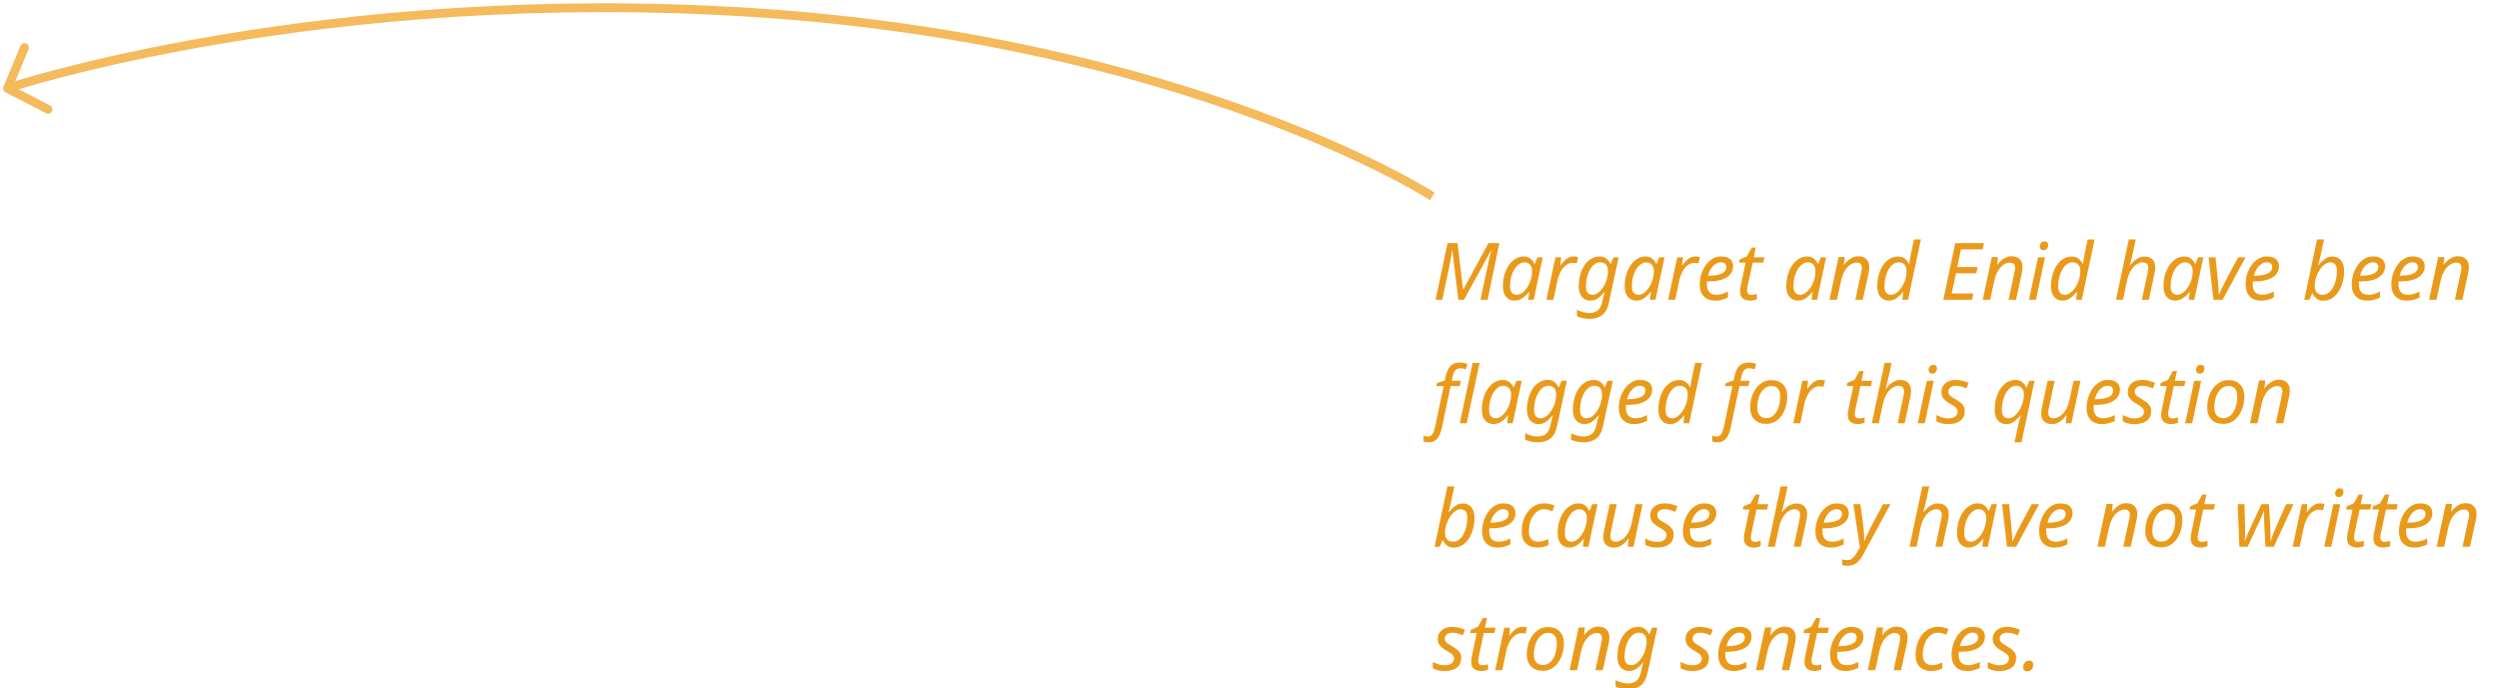
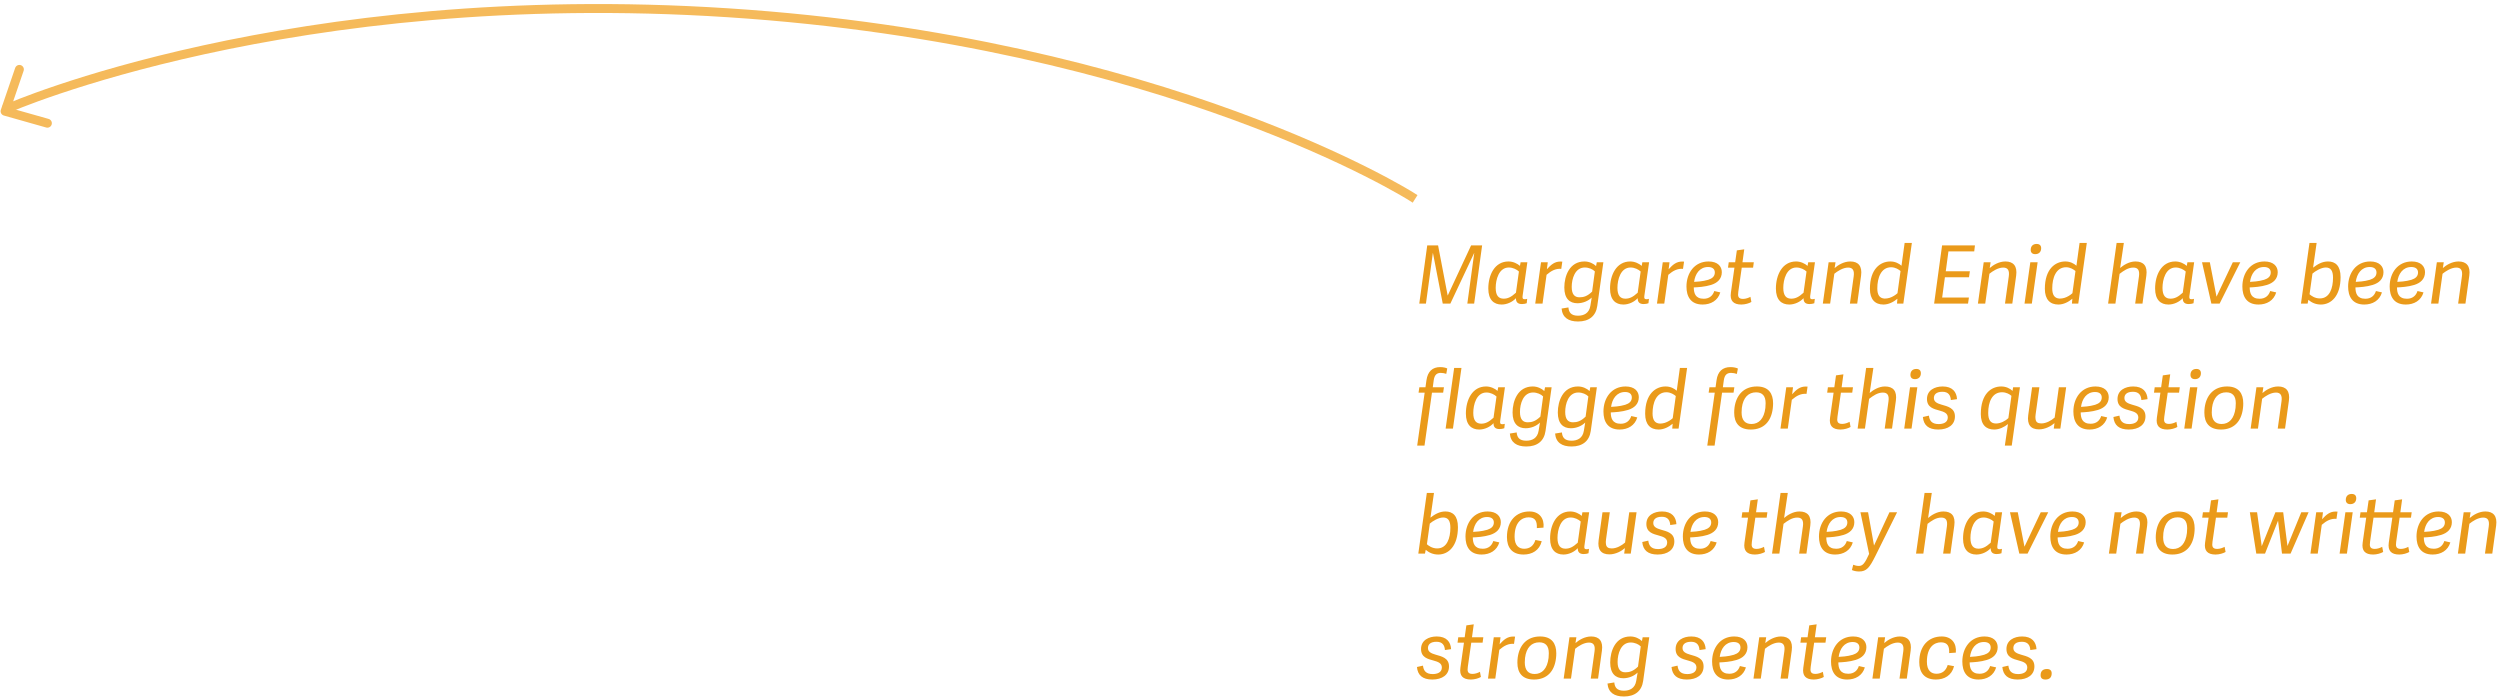
- <svg xmlns="http://www.w3.org/2000/svg" width="567px" height="156px" viewBox="0 0 567 156" version="1.1">
+ <svg xmlns="http://www.w3.org/2000/svg" width="560px" height="156px" viewBox="0 0 560 156" version="1.1">
  <defs />
  <g id="V1" stroke="none" stroke-width="1" fill="none" fill-rule="evenodd">
-     <g id="12_00-Guide-4" transform="translate(-685, -180)">
-       <g id="Group-15" transform="translate(677, 130)">
-         <text id="Margaret-and-Enid-ha" font-family="AdelleSans-Italic, Adelle Sans" font-size="18" font-style="italic" font-weight="normal" fill="#EA9A1A">
-           <tspan x="333" y="118">Margaret and Enid have been </tspan>
-           <tspan x="333" y="146">flagged for this question </tspan>
-           <tspan x="333" y="174">because they have not written </tspan>
-           <tspan x="333" y="202">strong sentences. </tspan>
-         </text>
-         <g id="Group-10" transform="translate(170.8782, 71.80674) rotate(-5) translate(-170.8782, -71.80674) translate(4.878208, 14.30674)" stroke="#F5BA5B" stroke-width="2">
-           <g id="Group-3" transform="translate(166.0172, 57.47251) rotate(2) translate(-166.0172, -57.47251) translate(2.017173, 5.972513)">
-             <path d="M4.739,72.249 C4.739,72.249 71.551,39.269 169.597,31.958 C267.644,24.647 326.809,51.424 326.809,51.424" id="Line" stroke-linecap="square" transform="translate(165.774, 51.47119) rotate(11) translate(-165.774, -51.47119) " />
-             <polyline id="Path-9" stroke-linecap="round" stroke-linejoin="round" transform="translate(6.503805, 40.41284) rotate(-107) translate(-6.503805, -40.41284) " points="-0.996 43.913 6.614 36.913 14.004 43.711" />
+     <g id="12_00-Guide-4-Copy" transform="translate(-688, -145)">
+       <g id="Group-15" transform="translate(678, 96)">
+         <path d="M341.994,103.968 L339.528,103.968 L334.308,115.164 L334.272,115.164 L332.13,103.968 L329.7,103.968 L327.918,117 L329.412,117 L330.96,105.66 L330.978,105.66 L333.174,117 L334.884,117 L340.212,105.678 L340.23,105.678 L338.682,117 L340.212,117 L341.994,103.968 Z M352.128,107.748 L351.066,115.254 C350.994,115.758 351.066,116.028 351.516,116.028 C351.678,116.028 351.84,116.01 352.092,115.938 L351.984,116.928 C351.714,117.036 351.282,117.108 350.922,117.108 C350.058,117.108 349.554,116.748 349.572,115.794 C348.798,116.64 347.574,117.216 346.368,117.216 C344.622,117.216 343.38,116.172 343.38,113.634 C343.38,110.592 344.802,107.568 347.898,107.568 C348.96,107.568 349.896,108.054 350.472,108.558 L350.616,107.748 L352.128,107.748 Z M349.572,114.57 L350.238,109.818 C349.77,109.368 348.888,108.918 347.988,108.918 C345.738,108.918 345.036,111.636 345.036,113.49 C345.036,115.254 345.72,115.902 346.818,115.902 C347.682,115.902 348.456,115.596 349.572,114.57 Z M356.43,110.556 L355.53,117 L353.892,117 L355.188,107.748 L356.7,107.748 L356.502,109.314 C357.456,108.252 358.266,107.586 359.526,107.586 C359.67,107.586 359.814,107.586 359.958,107.604 L359.724,109.224 C358.518,109.116 357.51,109.62 356.43,110.556 Z M364.998,108.918 C362.784,108.918 362.064,111.456 362.064,113.274 C362.064,114.984 362.748,115.596 363.81,115.596 C364.71,115.596 365.574,115.362 366.636,114.318 L367.248,109.8 C366.798,109.314 365.898,108.918 364.998,108.918 Z M366.24,117.504 L366.546,115.65 C365.754,116.442 364.53,116.928 363.342,116.928 C361.614,116.928 360.408,115.902 360.408,113.4 C360.408,110.808 361.578,107.568 364.926,107.568 C365.97,107.568 366.942,108.036 367.518,108.594 L367.68,107.748 L369.156,107.748 L367.788,117.54 C367.464,119.808 365.934,121.014 363.486,121.014 C361.344,121.014 359.976,120.15 359.796,118.116 L361.326,117.864 C361.416,118.908 361.866,119.718 363.468,119.718 C364.782,119.718 365.97,119.178 366.24,117.504 Z M379.398,107.748 L378.336,115.254 C378.264,115.758 378.336,116.028 378.786,116.028 C378.948,116.028 379.11,116.01 379.362,115.938 L379.254,116.928 C378.984,117.036 378.552,117.108 378.192,117.108 C377.328,117.108 376.824,116.748 376.842,115.794 C376.068,116.64 374.844,117.216 373.638,117.216 C371.892,117.216 370.65,116.172 370.65,113.634 C370.65,110.592 372.072,107.568 375.168,107.568 C376.23,107.568 377.166,108.054 377.742,108.558 L377.886,107.748 L379.398,107.748 Z M376.842,114.57 L377.508,109.818 C377.04,109.368 376.158,108.918 375.258,108.918 C373.008,108.918 372.306,111.636 372.306,113.49 C372.306,115.254 372.99,115.902 374.088,115.902 C374.952,115.902 375.726,115.596 376.842,114.57 Z M383.7,110.556 C384.78,109.62 385.788,109.116 386.994,109.224 L387.228,107.604 C387.084,107.586 386.94,107.586 386.796,107.586 C385.536,107.586 384.726,108.252 383.772,109.314 L383.97,107.748 L382.458,107.748 L381.162,117 L382.8,117 L383.7,110.556 Z M391.386,117.216 C388.686,117.216 387.768,115.38 387.768,113.184 C387.768,110.16 389.568,107.568 392.718,107.568 C394.734,107.568 395.688,108.648 395.688,109.962 C395.688,111.51 394.662,112.392 393.276,112.824 C391.908,113.256 390.288,113.346 389.406,113.382 C389.424,114.642 389.73,115.92 391.638,115.92 C392.952,115.92 393.708,115.146 393.996,114.192 L395.346,114.498 C394.806,116.334 393.222,117.216 391.386,117.216 Z M392.61,108.81 C390.72,108.81 389.712,110.358 389.478,112.14 C389.91,112.122 391.422,112.05 392.646,111.672 C393.546,111.384 394.122,110.898 394.122,110.034 C394.122,109.224 393.546,108.81 392.61,108.81 Z M402.096,115.488 C401.682,115.722 401.034,115.956 400.44,115.956 C399.342,115.956 399.234,115.344 399.378,114.372 L400.152,108.954 L402.69,108.954 L402.852,107.748 L400.314,107.748 L400.71,104.85 L399.054,105.084 L398.676,107.748 L397.236,107.748 L397.074,108.954 L398.514,108.954 L397.722,114.552 C397.452,116.388 398.298,117.216 400.062,117.216 C400.89,117.216 401.808,116.946 402.312,116.64 L402.096,115.488 Z M416.55,107.748 L415.488,115.254 C415.416,115.758 415.488,116.028 415.938,116.028 C416.1,116.028 416.262,116.01 416.514,115.938 L416.406,116.928 C416.136,117.036 415.704,117.108 415.344,117.108 C414.48,117.108 413.976,116.748 413.994,115.794 C413.22,116.64 411.996,117.216 410.79,117.216 C409.044,117.216 407.802,116.172 407.802,113.634 C407.802,110.592 409.224,107.568 412.32,107.568 C413.382,107.568 414.318,108.054 414.894,108.558 L415.038,107.748 L416.55,107.748 Z M413.994,114.57 L414.66,109.818 C414.192,109.368 413.31,108.918 412.41,108.918 C410.16,108.918 409.458,111.636 409.458,113.49 C409.458,115.254 410.142,115.902 411.24,115.902 C412.104,115.902 412.878,115.596 413.994,114.57 Z M420.888,110.322 C421.554,109.782 422.796,108.936 423.984,108.936 C424.992,108.936 425.424,109.548 425.226,110.916 L424.38,117 L426.018,117 L426.882,110.736 C427.17,108.612 426.27,107.568 424.47,107.568 C422.994,107.568 421.698,108.396 420.978,109.026 L420.96,109.026 L421.158,107.748 L419.61,107.748 L418.314,117 L419.952,117 L420.888,110.322 Z M436.35,117 L434.928,117 L435.018,115.938 L435.018,115.92 C434.154,116.64 433.056,117.216 431.886,117.216 C430.068,117.216 428.862,116.136 428.862,113.688 C428.862,109.224 431.22,107.568 433.434,107.568 C434.514,107.568 435.342,108 435.936,108.522 L436.638,103.41 L438.258,103.41 L436.35,117 Z M435.036,114.678 L435.72,109.71 C435.342,109.386 434.586,108.864 433.614,108.864 C431.364,108.864 430.518,111.222 430.518,113.598 C430.518,115.038 431.004,115.83 432.174,115.884 C432.534,115.884 432.894,115.83 433.254,115.722 C433.938,115.506 434.586,115.092 435.036,114.678 Z M450.84,117 L451.038,115.65 L445.044,115.65 L445.656,111.114 L451.056,111.114 L451.254,109.764 L445.854,109.764 L446.448,105.318 L452.226,105.318 L452.388,103.968 L445.026,103.968 L443.244,117 L450.84,117 Z M455.628,110.322 C456.294,109.782 457.536,108.936 458.724,108.936 C459.732,108.936 460.164,109.548 459.966,110.916 L459.12,117 L460.758,117 L461.622,110.736 C461.91,108.612 461.01,107.568 459.21,107.568 C457.734,107.568 456.438,108.396 455.718,109.026 L455.7,109.026 L455.898,107.748 L454.35,107.748 L453.054,117 L454.692,117 L455.628,110.322 Z M466.428,107.748 L464.79,107.748 L463.494,117 L465.132,117 L466.428,107.748 Z M467.22,104.598 C467.22,103.986 466.86,103.644 466.212,103.644 C465.384,103.644 464.88,104.13 464.88,104.976 C464.88,105.57 465.24,105.93 465.888,105.93 C466.716,105.93 467.22,105.426 467.22,104.598 Z M475.536,117 L474.114,117 L474.204,115.938 L474.204,115.92 C473.34,116.64 472.242,117.216 471.072,117.216 C469.254,117.216 468.048,116.136 468.048,113.688 C468.048,109.224 470.406,107.568 472.62,107.568 C473.7,107.568 474.528,108 475.122,108.522 L475.824,103.41 L477.444,103.41 L475.536,117 Z M474.222,114.678 L474.906,109.71 C474.528,109.386 473.772,108.864 472.8,108.864 C470.55,108.864 469.704,111.222 469.704,113.598 C469.704,115.038 470.19,115.83 471.36,115.884 C471.72,115.884 472.08,115.83 472.44,115.722 C473.124,115.506 473.772,115.092 474.222,114.678 Z M484.788,110.34 C485.706,109.638 486.696,108.936 487.866,108.936 C488.874,108.936 489.324,109.512 489.126,110.916 L488.28,117 L489.918,117 L490.782,110.736 C491.07,108.612 490.206,107.568 488.334,107.568 C486.912,107.568 485.634,108.414 484.914,109.026 L485.742,103.41 L484.122,103.41 L482.214,117 L483.852,117 L484.788,110.34 Z M501.492,107.748 L500.43,115.254 C500.358,115.758 500.43,116.028 500.88,116.028 C501.042,116.028 501.204,116.01 501.456,115.938 L501.348,116.928 C501.078,117.036 500.646,117.108 500.286,117.108 C499.422,117.108 498.918,116.748 498.936,115.794 C498.162,116.64 496.938,117.216 495.732,117.216 C493.986,117.216 492.744,116.172 492.744,113.634 C492.744,110.592 494.166,107.568 497.262,107.568 C498.324,107.568 499.26,108.054 499.836,108.558 L499.98,107.748 L501.492,107.748 Z M498.936,114.57 L499.602,109.818 C499.134,109.368 498.252,108.918 497.352,108.918 C495.102,108.918 494.4,111.636 494.4,113.49 C494.4,115.254 495.084,115.902 496.182,115.902 C497.046,115.902 497.82,115.596 498.936,114.57 Z M507.198,117 L511.824,107.748 L510.15,107.748 L506.514,115.434 L506.496,115.434 L505.002,107.748 L503.256,107.748 L505.344,117 L507.198,117 Z M515.91,117.216 C513.21,117.216 512.292,115.38 512.292,113.184 C512.292,110.16 514.092,107.568 517.242,107.568 C519.258,107.568 520.212,108.648 520.212,109.962 C520.212,111.51 519.186,112.392 517.8,112.824 C516.432,113.256 514.812,113.346 513.93,113.382 C513.948,114.642 514.254,115.92 516.162,115.92 C517.476,115.92 518.232,115.146 518.52,114.192 L519.87,114.498 C519.33,116.334 517.746,117.216 515.91,117.216 Z M517.134,108.81 C515.244,108.81 514.236,110.358 514.002,112.14 C514.434,112.122 515.946,112.05 517.17,111.672 C518.07,111.384 518.646,110.898 518.646,110.034 C518.646,109.224 518.07,108.81 517.134,108.81 Z M526.908,117 L525.414,117 L527.322,103.41 L528.924,103.41 L528.132,108.954 C529.068,108.234 530.13,107.568 531.48,107.568 C533.118,107.568 534.288,108.522 534.288,111.078 C534.288,115.362 532.146,117.216 529.878,117.216 C528.744,117.216 527.826,116.802 527.088,116.172 L527.07,116.172 L526.908,117 Z M527.988,110.286 L527.34,114.912 C527.7,115.236 528.51,115.848 529.644,115.848 C531.84,115.848 532.596,113.562 532.596,111.204 C532.596,109.62 532.074,108.918 530.976,108.918 C529.932,108.918 528.6,109.746 527.988,110.286 Z M539.598,117.216 C536.898,117.216 535.98,115.38 535.98,113.184 C535.98,110.16 537.78,107.568 540.93,107.568 C542.946,107.568 543.9,108.648 543.9,109.962 C543.9,111.51 542.874,112.392 541.488,112.824 C540.12,113.256 538.5,113.346 537.618,113.382 C537.636,114.642 537.942,115.92 539.85,115.92 C541.164,115.92 541.92,115.146 542.208,114.192 L543.558,114.498 C543.018,116.334 541.434,117.216 539.598,117.216 Z M540.822,108.81 C538.932,108.81 537.924,110.358 537.69,112.14 C538.122,112.122 539.634,112.05 540.858,111.672 C541.758,111.384 542.334,110.898 542.334,110.034 C542.334,109.224 541.758,108.81 540.822,108.81 Z M548.904,117.216 C546.204,117.216 545.286,115.38 545.286,113.184 C545.286,110.16 547.086,107.568 550.236,107.568 C552.252,107.568 553.206,108.648 553.206,109.962 C553.206,111.51 552.18,112.392 550.794,112.824 C549.426,113.256 547.806,113.346 546.924,113.382 C546.942,114.642 547.248,115.92 549.156,115.92 C550.47,115.92 551.226,115.146 551.514,114.192 L552.864,114.498 C552.324,116.334 550.74,117.216 548.904,117.216 Z M550.128,108.81 C548.238,108.81 547.23,110.358 546.996,112.14 C547.428,112.122 548.94,112.05 550.164,111.672 C551.064,111.384 551.64,110.898 551.64,110.034 C551.64,109.224 551.064,108.81 550.128,108.81 Z M557.13,110.322 C557.796,109.782 559.038,108.936 560.226,108.936 C561.234,108.936 561.666,109.548 561.468,110.916 L560.622,117 L562.26,117 L563.124,110.736 C563.412,108.612 562.512,107.568 560.712,107.568 C559.236,107.568 557.94,108.396 557.22,109.026 L557.202,109.026 L557.4,107.748 L555.852,107.748 L554.556,117 L556.194,117 L557.13,110.322 Z M334.182,131.536 L333.966,132.742 C333.606,132.616 333.138,132.526 332.742,132.526 C331.914,132.526 331.338,132.904 331.158,134.146 L330.942,135.748 L333.444,135.748 L333.264,136.954 L330.762,136.954 L329.088,148.816 L327.45,148.816 L329.124,136.954 L327.756,136.954 L327.936,135.748 L329.304,135.748 L329.52,134.2 C329.808,132.184 330.888,131.23 332.598,131.23 C333.318,131.23 333.912,131.392 334.182,131.536 Z M333.822,145 L335.73,131.41 L337.368,131.41 L335.46,145 L333.822,145 Z M347.106,135.748 L346.044,143.254 C345.972,143.758 346.044,144.028 346.494,144.028 C346.656,144.028 346.818,144.01 347.07,143.938 L346.962,144.928 C346.692,145.036 346.26,145.108 345.9,145.108 C345.036,145.108 344.532,144.748 344.55,143.794 C343.776,144.64 342.552,145.216 341.346,145.216 C339.6,145.216 338.358,144.172 338.358,141.634 C338.358,138.592 339.78,135.568 342.876,135.568 C343.938,135.568 344.874,136.054 345.45,136.558 L345.594,135.748 L347.106,135.748 Z M344.55,142.57 L345.216,137.818 C344.748,137.368 343.866,136.918 342.966,136.918 C340.716,136.918 340.014,139.636 340.014,141.49 C340.014,143.254 340.698,143.902 341.796,143.902 C342.66,143.902 343.434,143.596 344.55,142.57 Z M353.406,136.918 C351.192,136.918 350.472,139.456 350.472,141.274 C350.472,142.984 351.156,143.596 352.218,143.596 C353.118,143.596 353.982,143.362 355.044,142.318 L355.656,137.8 C355.206,137.314 354.306,136.918 353.406,136.918 Z M354.648,145.504 L354.954,143.65 C354.162,144.442 352.938,144.928 351.75,144.928 C350.022,144.928 348.816,143.902 348.816,141.4 C348.816,138.808 349.986,135.568 353.334,135.568 C354.378,135.568 355.35,136.036 355.926,136.594 L356.088,135.748 L357.564,135.748 L356.196,145.54 C355.872,147.808 354.342,149.014 351.894,149.014 C349.752,149.014 348.384,148.15 348.204,146.116 L349.734,145.864 C349.824,146.908 350.274,147.718 351.876,147.718 C353.19,147.718 354.378,147.178 354.648,145.504 Z M363.54,136.918 C361.326,136.918 360.606,139.456 360.606,141.274 C360.606,142.984 361.29,143.596 362.352,143.596 C363.252,143.596 364.116,143.362 365.178,142.318 L365.79,137.8 C365.34,137.314 364.44,136.918 363.54,136.918 Z M364.782,145.504 L365.088,143.65 C364.296,144.442 363.072,144.928 361.884,144.928 C360.156,144.928 358.95,143.902 358.95,141.4 C358.95,138.808 360.12,135.568 363.468,135.568 C364.512,135.568 365.484,136.036 366.06,136.594 L366.222,135.748 L367.698,135.748 L366.33,145.54 C366.006,147.808 364.476,149.014 362.028,149.014 C359.886,149.014 358.518,148.15 358.338,146.116 L359.868,145.864 C359.958,146.908 360.408,147.718 362.01,147.718 C363.324,147.718 364.512,147.178 364.782,145.504 Z M372.792,145.216 C370.092,145.216 369.174,143.38 369.174,141.184 C369.174,138.16 370.974,135.568 374.124,135.568 C376.14,135.568 377.094,136.648 377.094,137.962 C377.094,139.51 376.068,140.392 374.682,140.824 C373.314,141.256 371.694,141.346 370.812,141.382 C370.83,142.642 371.136,143.92 373.044,143.92 C374.358,143.92 375.114,143.146 375.402,142.192 L376.752,142.498 C376.212,144.334 374.628,145.216 372.792,145.216 Z M374.016,136.81 C372.126,136.81 371.118,138.358 370.884,140.14 C371.316,140.122 372.828,140.05 374.052,139.672 C374.952,139.384 375.528,138.898 375.528,138.034 C375.528,137.224 374.952,136.81 374.016,136.81 Z M386.004,145 L384.582,145 L384.672,143.938 L384.672,143.92 C383.808,144.64 382.71,145.216 381.54,145.216 C379.722,145.216 378.516,144.136 378.516,141.688 C378.516,137.224 380.874,135.568 383.088,135.568 C384.168,135.568 384.996,136 385.59,136.522 L386.292,131.41 L387.912,131.41 L386.004,145 Z M384.69,142.678 L385.374,137.71 C384.996,137.386 384.24,136.864 383.268,136.864 C381.018,136.864 380.172,139.222 380.172,141.598 C380.172,143.038 380.658,143.83 381.828,143.884 C382.188,143.884 382.548,143.83 382.908,143.722 C383.592,143.506 384.24,143.092 384.69,142.678 Z M399.288,131.554 L399.054,132.76 C398.712,132.634 398.208,132.526 397.776,132.526 C396.948,132.526 396.318,132.868 396.138,134.164 L395.922,135.748 L398.496,135.748 L398.316,136.954 L395.742,136.954 L394.068,148.816 L392.43,148.816 L394.104,136.954 L392.736,136.954 L392.916,135.748 L394.284,135.748 L394.5,134.2 C394.77,132.184 395.886,131.23 397.614,131.23 C398.406,131.23 399.018,131.41 399.288,131.554 Z M402.186,145.216 C399.576,145.216 398.46,143.722 398.46,141.454 C398.46,141.058 398.478,140.662 398.532,140.284 C398.91,137.494 400.602,135.568 403.554,135.568 C406.218,135.568 407.172,137.224 407.172,139.33 C407.172,139.726 407.154,140.086 407.1,140.5 C406.74,143.416 405.066,145.216 402.186,145.216 Z M402.33,143.974 C403.986,143.974 405.156,142.786 405.444,140.374 C405.48,140.014 405.498,139.672 405.498,139.312 C405.498,137.674 404.76,136.882 403.356,136.882 C401.682,136.882 400.458,138.016 400.17,140.374 C400.134,140.698 400.116,141.04 400.116,141.382 C400.116,143.074 400.854,143.974 402.33,143.974 Z M411.366,138.556 C412.446,137.62 413.454,137.116 414.66,137.224 L414.894,135.604 C414.75,135.586 414.606,135.586 414.462,135.586 C413.202,135.586 412.392,136.252 411.438,137.314 L411.636,135.748 L410.124,135.748 L408.828,145 L410.466,145 L411.366,138.556 Z M424.308,143.488 C423.894,143.722 423.246,143.956 422.652,143.956 C421.554,143.956 421.446,143.344 421.59,142.372 L422.364,136.954 L424.902,136.954 L425.064,135.748 L422.526,135.748 L422.922,132.85 L421.266,133.084 L420.888,135.748 L419.448,135.748 L419.286,136.954 L420.726,136.954 L419.934,142.552 C419.664,144.388 420.51,145.216 422.274,145.216 C423.102,145.216 424.02,144.946 424.524,144.64 L424.308,143.488 Z M428.682,138.34 C429.6,137.638 430.59,136.936 431.76,136.936 C432.768,136.936 433.218,137.512 433.02,138.916 L432.174,145 L433.812,145 L434.676,138.736 C434.964,136.612 434.1,135.568 432.228,135.568 C430.806,135.568 429.528,136.414 428.808,137.026 L429.636,131.41 L428.016,131.41 L426.108,145 L427.746,145 L428.682,138.34 Z M439.482,135.748 L437.844,135.748 L436.548,145 L438.186,145 L439.482,135.748 Z M440.274,132.598 C440.274,131.986 439.914,131.644 439.266,131.644 C438.438,131.644 437.934,132.13 437.934,132.976 C437.934,133.57 438.294,133.93 438.942,133.93 C439.77,133.93 440.274,133.426 440.274,132.598 Z M445.152,135.568 C443.37,135.568 441.642,136.414 441.642,138.376 C441.642,140.266 443.154,140.608 444.45,140.968 C445.44,141.238 446.304,141.544 446.304,142.516 C446.304,143.668 445.224,143.992 444.252,143.992 C442.65,143.992 442.2,143.146 442.074,142.102 L440.724,142.408 C440.886,144.244 441.984,145.216 444.162,145.216 C446.394,145.216 447.906,144.154 447.906,142.282 C447.906,140.356 446.232,140.032 444.882,139.636 C443.964,139.366 443.19,139.042 443.19,138.16 C443.19,137.44 443.658,136.756 445.116,136.756 C446.466,136.756 446.934,137.584 446.988,138.61 L448.374,138.412 C448.284,136.792 447.348,135.568 445.152,135.568 Z M458.274,135.568 C459.336,135.568 460.218,136 460.812,136.558 L460.938,135.748 L462.468,135.748 L460.632,148.816 L459.084,148.816 L459.786,143.992 C458.958,144.658 457.86,145.216 456.69,145.216 C454.89,145.216 453.702,144.154 453.702,141.742 C453.702,137.206 456.042,135.568 458.274,135.568 Z M455.358,141.49 C455.358,143.02 455.844,143.866 457.104,143.866 C458.148,143.866 459.228,143.272 459.876,142.66 L460.56,137.674 C460.2,137.332 459.426,136.864 458.454,136.864 C456.222,136.864 455.358,139.078 455.358,141.49 Z M470.244,142.534 C469.488,143.2 468.354,143.848 467.256,143.848 C466.464,143.848 466.032,143.56 465.96,142.84 C465.906,142.588 465.924,142.246 465.978,141.832 L466.824,135.748 L465.186,135.748 L464.322,141.994 C464.034,144.118 464.88,145.18 466.734,145.18 C468.138,145.18 469.488,144.424 470.208,143.776 L470.046,145 L471.522,145 L472.818,135.748 L471.18,135.748 L470.244,142.534 Z M478.056,145.216 C475.356,145.216 474.438,143.38 474.438,141.184 C474.438,138.16 476.238,135.568 479.388,135.568 C481.404,135.568 482.358,136.648 482.358,137.962 C482.358,139.51 481.332,140.392 479.946,140.824 C478.578,141.256 476.958,141.346 476.076,141.382 C476.094,142.642 476.4,143.92 478.308,143.92 C479.622,143.92 480.378,143.146 480.666,142.192 L482.016,142.498 C481.476,144.334 479.892,145.216 478.056,145.216 Z M479.28,136.81 C477.39,136.81 476.382,138.358 476.148,140.14 C476.58,140.122 478.092,140.05 479.316,139.672 C480.216,139.384 480.792,138.898 480.792,138.034 C480.792,137.224 480.216,136.81 479.28,136.81 Z M487.83,135.568 C486.048,135.568 484.32,136.414 484.32,138.376 C484.32,140.266 485.832,140.608 487.128,140.968 C488.118,141.238 488.982,141.544 488.982,142.516 C488.982,143.668 487.902,143.992 486.93,143.992 C485.328,143.992 484.878,143.146 484.752,142.102 L483.402,142.408 C483.564,144.244 484.662,145.216 486.84,145.216 C489.072,145.216 490.584,144.154 490.584,142.282 C490.584,140.356 488.91,140.032 487.56,139.636 C486.642,139.366 485.868,139.042 485.868,138.16 C485.868,137.44 486.336,136.756 487.794,136.756 C489.144,136.756 489.612,137.584 489.666,138.61 L491.052,138.412 C490.962,136.792 490.026,135.568 487.83,135.568 Z M497.514,143.488 C497.1,143.722 496.452,143.956 495.858,143.956 C494.76,143.956 494.652,143.344 494.796,142.372 L495.57,136.954 L498.108,136.954 L498.27,135.748 L495.732,135.748 L496.128,132.85 L494.472,133.084 L494.094,135.748 L492.654,135.748 L492.492,136.954 L493.932,136.954 L493.14,142.552 C492.87,144.388 493.716,145.216 495.48,145.216 C496.308,145.216 497.226,144.946 497.73,144.64 L497.514,143.488 Z M502.212,135.748 L500.574,135.748 L499.278,145 L500.916,145 L502.212,135.748 Z M503.004,132.598 C503.004,131.986 502.644,131.644 501.996,131.644 C501.168,131.644 500.664,132.13 500.664,132.976 C500.664,133.57 501.024,133.93 501.672,133.93 C502.5,133.93 503.004,133.426 503.004,132.598 Z M507.504,145.216 C504.894,145.216 503.778,143.722 503.778,141.454 C503.778,141.058 503.796,140.662 503.85,140.284 C504.228,137.494 505.92,135.568 508.872,135.568 C511.536,135.568 512.49,137.224 512.49,139.33 C512.49,139.726 512.472,140.086 512.418,140.5 C512.058,143.416 510.384,145.216 507.504,145.216 Z M507.648,143.974 C509.304,143.974 510.474,142.786 510.762,140.374 C510.798,140.014 510.816,139.672 510.816,139.312 C510.816,137.674 510.078,136.882 508.674,136.882 C507,136.882 505.776,138.016 505.488,140.374 C505.452,140.698 505.434,141.04 505.434,141.382 C505.434,143.074 506.172,143.974 507.648,143.974 Z M516.72,138.322 C517.386,137.782 518.628,136.936 519.816,136.936 C520.824,136.936 521.256,137.548 521.058,138.916 L520.212,145 L521.85,145 L522.714,138.736 C523.002,136.612 522.102,135.568 520.302,135.568 C518.826,135.568 517.53,136.396 516.81,137.026 L516.792,137.026 L516.99,135.748 L515.442,135.748 L514.146,145 L515.784,145 L516.72,138.322 Z M329.196,173 L327.702,173 L329.61,159.41 L331.212,159.41 L330.42,164.954 C331.356,164.234 332.418,163.568 333.768,163.568 C335.406,163.568 336.576,164.522 336.576,167.078 C336.576,171.362 334.434,173.216 332.166,173.216 C331.032,173.216 330.114,172.802 329.376,172.172 L329.358,172.172 L329.196,173 Z M330.276,166.286 L329.628,170.912 C329.988,171.236 330.798,171.848 331.932,171.848 C334.128,171.848 334.884,169.562 334.884,167.204 C334.884,165.62 334.362,164.918 333.264,164.918 C332.22,164.918 330.888,165.746 330.276,166.286 Z M341.886,173.216 C339.186,173.216 338.268,171.38 338.268,169.184 C338.268,166.16 340.068,163.568 343.218,163.568 C345.234,163.568 346.188,164.648 346.188,165.962 C346.188,167.51 345.162,168.392 343.776,168.824 C342.408,169.256 340.788,169.346 339.906,169.382 C339.924,170.642 340.23,171.92 342.138,171.92 C343.452,171.92 344.208,171.146 344.496,170.192 L345.846,170.498 C345.306,172.334 343.722,173.216 341.886,173.216 Z M343.11,164.81 C341.22,164.81 340.212,166.358 339.978,168.14 C340.41,168.122 341.922,168.05 343.146,167.672 C344.046,167.384 344.622,166.898 344.622,166.034 C344.622,165.224 344.046,164.81 343.11,164.81 Z M351.282,173.216 C353.172,173.216 354.828,172.316 355.35,170.228 L353.928,169.958 C353.532,171.272 352.65,171.92 351.408,171.92 C350.238,171.92 349.266,171.218 349.266,169.238 C349.266,165.89 350.958,164.882 352.416,164.882 C353.946,164.882 354.324,165.836 354.252,167.294 L355.746,167.186 C355.962,165.098 354.792,163.568 352.596,163.568 C349.662,163.568 347.556,165.638 347.556,169.31 C347.556,171.614 348.672,173.216 351.282,173.216 Z M365.97,163.748 L364.908,171.254 C364.836,171.758 364.908,172.028 365.358,172.028 C365.52,172.028 365.682,172.01 365.934,171.938 L365.826,172.928 C365.556,173.036 365.124,173.108 364.764,173.108 C363.9,173.108 363.396,172.748 363.414,171.794 C362.64,172.64 361.416,173.216 360.21,173.216 C358.464,173.216 357.222,172.172 357.222,169.634 C357.222,166.592 358.644,163.568 361.74,163.568 C362.802,163.568 363.738,164.054 364.314,164.558 L364.458,163.748 L365.97,163.748 Z M363.414,170.57 L364.08,165.818 C363.612,165.368 362.73,164.918 361.83,164.918 C359.58,164.918 358.878,167.636 358.878,169.49 C358.878,171.254 359.562,171.902 360.66,171.902 C361.524,171.902 362.298,171.596 363.414,170.57 Z M374.016,170.534 C373.26,171.2 372.126,171.848 371.028,171.848 C370.236,171.848 369.804,171.56 369.732,170.84 C369.678,170.588 369.696,170.246 369.75,169.832 L370.596,163.748 L368.958,163.748 L368.094,169.994 C367.806,172.118 368.652,173.18 370.506,173.18 C371.91,173.18 373.26,172.424 373.98,171.776 L373.818,173 L375.294,173 L376.59,163.748 L374.952,163.748 L374.016,170.534 Z M382.296,163.568 C380.514,163.568 378.786,164.414 378.786,166.376 C378.786,168.266 380.298,168.608 381.594,168.968 C382.584,169.238 383.448,169.544 383.448,170.516 C383.448,171.668 382.368,171.992 381.396,171.992 C379.794,171.992 379.344,171.146 379.218,170.102 L377.868,170.408 C378.03,172.244 379.128,173.216 381.306,173.216 C383.538,173.216 385.05,172.154 385.05,170.282 C385.05,168.356 383.376,168.032 382.026,167.636 C381.108,167.366 380.334,167.042 380.334,166.16 C380.334,165.44 380.802,164.756 382.26,164.756 C383.61,164.756 384.078,165.584 384.132,166.61 L385.518,166.412 C385.428,164.792 384.492,163.568 382.296,163.568 Z M390.576,173.216 C387.876,173.216 386.958,171.38 386.958,169.184 C386.958,166.16 388.758,163.568 391.908,163.568 C393.924,163.568 394.878,164.648 394.878,165.962 C394.878,167.51 393.852,168.392 392.466,168.824 C391.098,169.256 389.478,169.346 388.596,169.382 C388.614,170.642 388.92,171.92 390.828,171.92 C392.142,171.92 392.898,171.146 393.186,170.192 L394.536,170.498 C393.996,172.334 392.412,173.216 390.576,173.216 Z M391.8,164.81 C389.91,164.81 388.902,166.358 388.668,168.14 C389.1,168.122 390.612,168.05 391.836,167.672 C392.736,167.384 393.312,166.898 393.312,166.034 C393.312,165.224 392.736,164.81 391.8,164.81 Z M405.138,171.488 C404.724,171.722 404.076,171.956 403.482,171.956 C402.384,171.956 402.276,171.344 402.42,170.372 L403.194,164.954 L405.732,164.954 L405.894,163.748 L403.356,163.748 L403.752,160.85 L402.096,161.084 L401.718,163.748 L400.278,163.748 L400.116,164.954 L401.556,164.954 L400.764,170.552 C400.494,172.388 401.34,173.216 403.104,173.216 C403.932,173.216 404.85,172.946 405.354,172.64 L405.138,171.488 Z M409.512,166.34 C410.43,165.638 411.42,164.936 412.59,164.936 C413.598,164.936 414.048,165.512 413.85,166.916 L413.004,173 L414.642,173 L415.506,166.736 C415.794,164.612 414.93,163.568 413.058,163.568 C411.636,163.568 410.358,164.414 409.638,165.026 L410.466,159.41 L408.846,159.41 L406.938,173 L408.576,173 L409.512,166.34 Z M421.068,173.216 C418.368,173.216 417.45,171.38 417.45,169.184 C417.45,166.16 419.25,163.568 422.4,163.568 C424.416,163.568 425.37,164.648 425.37,165.962 C425.37,167.51 424.344,168.392 422.958,168.824 C421.59,169.256 419.97,169.346 419.088,169.382 C419.106,170.642 419.412,171.92 421.32,171.92 C422.634,171.92 423.39,171.146 423.678,170.192 L425.028,170.498 C424.488,172.334 422.904,173.216 421.068,173.216 Z M422.292,164.81 C420.402,164.81 419.394,166.358 419.16,168.14 C419.592,168.122 421.104,168.05 422.328,167.672 C423.228,167.384 423.804,166.898 423.804,166.034 C423.804,165.224 423.228,164.81 422.292,164.81 Z M428.682,173.072 L426.738,163.748 L428.448,163.748 L429.78,171.2 L433.236,163.748 L434.946,163.748 L430.068,173.576 C428.772,176.15 428.124,177.014 426.432,177.014 C425.748,177.014 425.172,176.852 424.83,176.69 L425.118,175.502 C425.46,175.646 425.91,175.772 426.396,175.772 C427.278,175.772 427.764,175.106 428.682,173.072 Z M441.768,166.34 C442.686,165.638 443.676,164.936 444.846,164.936 C445.854,164.936 446.304,165.512 446.106,166.916 L445.26,173 L446.898,173 L447.762,166.736 C448.05,164.612 447.186,163.568 445.314,163.568 C443.892,163.568 442.614,164.414 441.894,165.026 L442.722,159.41 L441.102,159.41 L439.194,173 L440.832,173 L441.768,166.34 Z M458.472,163.748 L457.41,171.254 C457.338,171.758 457.41,172.028 457.86,172.028 C458.022,172.028 458.184,172.01 458.436,171.938 L458.328,172.928 C458.058,173.036 457.626,173.108 457.266,173.108 C456.402,173.108 455.898,172.748 455.916,171.794 C455.142,172.64 453.918,173.216 452.712,173.216 C450.966,173.216 449.724,172.172 449.724,169.634 C449.724,166.592 451.146,163.568 454.242,163.568 C455.304,163.568 456.24,164.054 456.816,164.558 L456.96,163.748 L458.472,163.748 Z M455.916,170.57 L456.582,165.818 C456.114,165.368 455.232,164.918 454.332,164.918 C452.082,164.918 451.38,167.636 451.38,169.49 C451.38,171.254 452.064,171.902 453.162,171.902 C454.026,171.902 454.8,171.596 455.916,170.57 Z M464.178,173 L468.804,163.748 L467.13,163.748 L463.494,171.434 L463.476,171.434 L461.982,163.748 L460.236,163.748 L462.324,173 L464.178,173 Z M472.89,173.216 C470.19,173.216 469.272,171.38 469.272,169.184 C469.272,166.16 471.072,163.568 474.222,163.568 C476.238,163.568 477.192,164.648 477.192,165.962 C477.192,167.51 476.166,168.392 474.78,168.824 C473.412,169.256 471.792,169.346 470.91,169.382 C470.928,170.642 471.234,171.92 473.142,171.92 C474.456,171.92 475.212,171.146 475.5,170.192 L476.85,170.498 C476.31,172.334 474.726,173.216 472.89,173.216 Z M474.114,164.81 C472.224,164.81 471.216,166.358 470.982,168.14 C471.414,168.122 472.926,168.05 474.15,167.672 C475.05,167.384 475.626,166.898 475.626,166.034 C475.626,165.224 475.05,164.81 474.114,164.81 Z M484.968,166.322 C485.634,165.782 486.876,164.936 488.064,164.936 C489.072,164.936 489.504,165.548 489.306,166.916 L488.46,173 L490.098,173 L490.962,166.736 C491.25,164.612 490.35,163.568 488.55,163.568 C487.074,163.568 485.778,164.396 485.058,165.026 L485.04,165.026 L485.238,163.748 L483.69,163.748 L482.394,173 L484.032,173 L484.968,166.322 Z M496.614,173.216 C494.004,173.216 492.888,171.722 492.888,169.454 C492.888,169.058 492.906,168.662 492.96,168.284 C493.338,165.494 495.03,163.568 497.982,163.568 C500.646,163.568 501.6,165.224 501.6,167.33 C501.6,167.726 501.582,168.086 501.528,168.5 C501.168,171.416 499.494,173.216 496.614,173.216 Z M496.758,171.974 C498.414,171.974 499.584,170.786 499.872,168.374 C499.908,168.014 499.926,167.672 499.926,167.312 C499.926,165.674 499.188,164.882 497.784,164.882 C496.11,164.882 494.886,166.016 494.598,168.374 C494.562,168.698 494.544,169.04 494.544,169.382 C494.544,171.074 495.282,171.974 496.758,171.974 Z M508.314,171.488 C507.9,171.722 507.252,171.956 506.658,171.956 C505.56,171.956 505.452,171.344 505.596,170.372 L506.37,164.954 L508.908,164.954 L509.07,163.748 L506.532,163.748 L506.928,160.85 L505.272,161.084 L504.894,163.748 L503.454,163.748 L503.292,164.954 L504.732,164.954 L503.94,170.552 C503.67,172.388 504.516,173.216 506.28,173.216 C507.108,173.216 508.026,172.946 508.53,172.64 L508.314,171.488 Z M517.368,173 L520.284,165.62 L521.166,173 L523.092,173 L527.124,163.748 L525.486,163.748 L522.39,171.308 L521.436,163.748 L519.69,163.748 L516.63,171.344 L515.586,163.748 L513.966,163.748 L515.406,173 L517.368,173 Z M530.076,166.556 C531.156,165.62 532.164,165.116 533.37,165.224 L533.604,163.604 C533.46,163.586 533.316,163.586 533.172,163.586 C531.912,163.586 531.102,164.252 530.148,165.314 L530.346,163.748 L528.834,163.748 L527.538,173 L529.176,173 L530.076,166.556 Z M537.006,163.748 L535.368,163.748 L534.072,173 L535.71,173 L537.006,163.748 Z M537.798,160.598 C537.798,159.986 537.438,159.644 536.79,159.644 C535.962,159.644 535.458,160.13 535.458,160.976 C535.458,161.57 535.818,161.93 536.466,161.93 C537.294,161.93 537.798,161.426 537.798,160.598 Z M549.462,171.488 C549.048,171.722 548.4,171.956 547.806,171.956 C546.708,171.956 546.6,171.344 546.744,170.372 L547.518,164.954 L550.056,164.954 L550.218,163.748 L547.68,163.748 L548.076,160.85 L546.42,161.084 L546.042,163.748 L541.83,163.748 L542.226,160.85 L540.57,161.084 L540.192,163.748 L538.752,163.748 L538.59,164.954 L540.03,164.954 L539.238,170.552 C538.968,172.388 539.814,173.216 541.578,173.216 C542.406,173.216 543.324,172.946 543.828,172.64 L543.612,171.488 C543.198,171.722 542.55,171.956 541.956,171.956 C540.858,171.956 540.75,171.344 540.894,170.372 L541.668,164.954 L545.88,164.954 L545.088,170.552 C544.818,172.388 545.664,173.216 547.428,173.216 C548.256,173.216 549.174,172.946 549.678,172.64 L549.462,171.488 Z M554.916,173.216 C552.216,173.216 551.298,171.38 551.298,169.184 C551.298,166.16 553.098,163.568 556.248,163.568 C558.264,163.568 559.218,164.648 559.218,165.962 C559.218,167.51 558.192,168.392 556.806,168.824 C555.438,169.256 553.818,169.346 552.936,169.382 C552.954,170.642 553.26,171.92 555.168,171.92 C556.482,171.92 557.238,171.146 557.526,170.192 L558.876,170.498 C558.336,172.334 556.752,173.216 554.916,173.216 Z M556.14,164.81 C554.25,164.81 553.242,166.358 553.008,168.14 C553.44,168.122 554.952,168.05 556.176,167.672 C557.076,167.384 557.652,166.898 557.652,166.034 C557.652,165.224 557.076,164.81 556.14,164.81 Z M563.142,166.322 C563.808,165.782 565.05,164.936 566.238,164.936 C567.246,164.936 567.678,165.548 567.48,166.916 L566.634,173 L568.272,173 L569.136,166.736 C569.424,164.612 568.524,163.568 566.724,163.568 C565.248,163.568 563.952,164.396 563.232,165.026 L563.214,165.026 L563.412,163.748 L561.864,163.748 L560.568,173 L562.206,173 L563.142,166.322 Z M331.824,191.568 C330.042,191.568 328.314,192.414 328.314,194.376 C328.314,196.266 329.826,196.608 331.122,196.968 C332.112,197.238 332.976,197.544 332.976,198.516 C332.976,199.668 331.896,199.992 330.924,199.992 C329.322,199.992 328.872,199.146 328.746,198.102 L327.396,198.408 C327.558,200.244 328.656,201.216 330.834,201.216 C333.066,201.216 334.578,200.154 334.578,198.282 C334.578,196.356 332.904,196.032 331.554,195.636 C330.636,195.366 329.862,195.042 329.862,194.16 C329.862,193.44 330.33,192.756 331.788,192.756 C333.138,192.756 333.606,193.584 333.66,194.61 L335.046,194.412 C334.956,192.792 334.02,191.568 331.824,191.568 Z M341.508,199.488 C341.094,199.722 340.446,199.956 339.852,199.956 C338.754,199.956 338.646,199.344 338.79,198.372 L339.564,192.954 L342.102,192.954 L342.264,191.748 L339.726,191.748 L340.122,188.85 L338.466,189.084 L338.088,191.748 L336.648,191.748 L336.486,192.954 L337.926,192.954 L337.134,198.552 C336.864,200.388 337.71,201.216 339.474,201.216 C340.302,201.216 341.22,200.946 341.724,200.64 L341.508,199.488 Z M345.846,194.556 C346.926,193.62 347.934,193.116 349.14,193.224 L349.374,191.604 C349.23,191.586 349.086,191.586 348.942,191.586 C347.682,191.586 346.872,192.252 345.918,193.314 L346.116,191.748 L344.604,191.748 L343.308,201 L344.946,201 L345.846,194.556 Z M353.622,201.216 C351.012,201.216 349.896,199.722 349.896,197.454 C349.896,197.058 349.914,196.662 349.968,196.284 C350.346,193.494 352.038,191.568 354.99,191.568 C357.654,191.568 358.608,193.224 358.608,195.33 C358.608,195.726 358.59,196.086 358.536,196.5 C358.176,199.416 356.502,201.216 353.622,201.216 Z M353.766,199.974 C355.422,199.974 356.592,198.786 356.88,196.374 C356.916,196.014 356.934,195.672 356.934,195.312 C356.934,193.674 356.196,192.882 354.792,192.882 C353.118,192.882 351.894,194.016 351.606,196.374 C351.57,196.698 351.552,197.04 351.552,197.382 C351.552,199.074 352.29,199.974 353.766,199.974 Z M362.838,194.322 C363.504,193.782 364.746,192.936 365.934,192.936 C366.942,192.936 367.374,193.548 367.176,194.916 L366.33,201 L367.968,201 L368.832,194.736 C369.12,192.612 368.22,191.568 366.42,191.568 C364.944,191.568 363.648,192.396 362.928,193.026 L362.91,193.026 L363.108,191.748 L361.56,191.748 L360.264,201 L361.902,201 L362.838,194.322 Z M375.276,192.918 C373.062,192.918 372.342,195.456 372.342,197.274 C372.342,198.984 373.026,199.596 374.088,199.596 C374.988,199.596 375.852,199.362 376.914,198.318 L377.526,193.8 C377.076,193.314 376.176,192.918 375.276,192.918 Z M376.518,201.504 L376.824,199.65 C376.032,200.442 374.808,200.928 373.62,200.928 C371.892,200.928 370.686,199.902 370.686,197.4 C370.686,194.808 371.856,191.568 375.204,191.568 C376.248,191.568 377.22,192.036 377.796,192.594 L377.958,191.748 L379.434,191.748 L378.066,201.54 C377.742,203.808 376.212,205.014 373.764,205.014 C371.622,205.014 370.254,204.15 370.074,202.116 L371.604,201.864 C371.694,202.908 372.144,203.718 373.746,203.718 C375.06,203.718 376.248,203.178 376.518,201.504 Z M388.848,191.568 C387.066,191.568 385.338,192.414 385.338,194.376 C385.338,196.266 386.85,196.608 388.146,196.968 C389.136,197.238 390,197.544 390,198.516 C390,199.668 388.92,199.992 387.948,199.992 C386.346,199.992 385.896,199.146 385.77,198.102 L384.42,198.408 C384.582,200.244 385.68,201.216 387.858,201.216 C390.09,201.216 391.602,200.154 391.602,198.282 C391.602,196.356 389.928,196.032 388.578,195.636 C387.66,195.366 386.886,195.042 386.886,194.16 C386.886,193.44 387.354,192.756 388.812,192.756 C390.162,192.756 390.63,193.584 390.684,194.61 L392.07,194.412 C391.98,192.792 391.044,191.568 388.848,191.568 Z M397.128,201.216 C394.428,201.216 393.51,199.38 393.51,197.184 C393.51,194.16 395.31,191.568 398.46,191.568 C400.476,191.568 401.43,192.648 401.43,193.962 C401.43,195.51 400.404,196.392 399.018,196.824 C397.65,197.256 396.03,197.346 395.148,197.382 C395.166,198.642 395.472,199.92 397.38,199.92 C398.694,199.92 399.45,199.146 399.738,198.192 L401.088,198.498 C400.548,200.334 398.964,201.216 397.128,201.216 Z M398.352,192.81 C396.462,192.81 395.454,194.358 395.22,196.14 C395.652,196.122 397.164,196.05 398.388,195.672 C399.288,195.384 399.864,194.898 399.864,194.034 C399.864,193.224 399.288,192.81 398.352,192.81 Z M405.354,194.322 C406.02,193.782 407.262,192.936 408.45,192.936 C409.458,192.936 409.89,193.548 409.692,194.916 L408.846,201 L410.484,201 L411.348,194.736 C411.636,192.612 410.736,191.568 408.936,191.568 C407.46,191.568 406.164,192.396 405.444,193.026 L405.426,193.026 L405.624,191.748 L404.076,191.748 L402.78,201 L404.418,201 L405.354,194.322 Z M418.314,199.488 C417.9,199.722 417.252,199.956 416.658,199.956 C415.56,199.956 415.452,199.344 415.596,198.372 L416.37,192.954 L418.908,192.954 L419.07,191.748 L416.532,191.748 L416.928,188.85 L415.272,189.084 L414.894,191.748 L413.454,191.748 L413.292,192.954 L414.732,192.954 L413.94,198.552 C413.67,200.388 414.516,201.216 416.28,201.216 C417.108,201.216 418.026,200.946 418.53,200.64 L418.314,199.488 Z M423.768,201.216 C421.068,201.216 420.15,199.38 420.15,197.184 C420.15,194.16 421.95,191.568 425.1,191.568 C427.116,191.568 428.07,192.648 428.07,193.962 C428.07,195.51 427.044,196.392 425.658,196.824 C424.29,197.256 422.67,197.346 421.788,197.382 C421.806,198.642 422.112,199.92 424.02,199.92 C425.334,199.92 426.09,199.146 426.378,198.192 L427.728,198.498 C427.188,200.334 425.604,201.216 423.768,201.216 Z M424.992,192.81 C423.102,192.81 422.094,194.358 421.86,196.14 C422.292,196.122 423.804,196.05 425.028,195.672 C425.928,195.384 426.504,194.898 426.504,194.034 C426.504,193.224 425.928,192.81 424.992,192.81 Z M431.994,194.322 C432.66,193.782 433.902,192.936 435.09,192.936 C436.098,192.936 436.53,193.548 436.332,194.916 L435.486,201 L437.124,201 L437.988,194.736 C438.276,192.612 437.376,191.568 435.576,191.568 C434.1,191.568 432.804,192.396 432.084,193.026 L432.066,193.026 L432.264,191.748 L430.716,191.748 L429.42,201 L431.058,201 L431.994,194.322 Z M443.64,201.216 C445.53,201.216 447.186,200.316 447.708,198.228 L446.286,197.958 C445.89,199.272 445.008,199.92 443.766,199.92 C442.596,199.92 441.624,199.218 441.624,197.238 C441.624,193.89 443.316,192.882 444.774,192.882 C446.304,192.882 446.682,193.836 446.61,195.294 L448.104,195.186 C448.32,193.098 447.15,191.568 444.954,191.568 C442.02,191.568 439.914,193.638 439.914,197.31 C439.914,199.614 441.03,201.216 443.64,201.216 Z M453.18,201.216 C450.48,201.216 449.562,199.38 449.562,197.184 C449.562,194.16 451.362,191.568 454.512,191.568 C456.528,191.568 457.482,192.648 457.482,193.962 C457.482,195.51 456.456,196.392 455.07,196.824 C453.702,197.256 452.082,197.346 451.2,197.382 C451.218,198.642 451.524,199.92 453.432,199.92 C454.746,199.92 455.502,199.146 455.79,198.192 L457.14,198.498 C456.6,200.334 455.016,201.216 453.18,201.216 Z M454.404,192.81 C452.514,192.81 451.506,194.358 451.272,196.14 C451.704,196.122 453.216,196.05 454.44,195.672 C455.34,195.384 455.916,194.898 455.916,194.034 C455.916,193.224 455.34,192.81 454.404,192.81 Z M462.954,191.568 C461.172,191.568 459.444,192.414 459.444,194.376 C459.444,196.266 460.956,196.608 462.252,196.968 C463.242,197.238 464.106,197.544 464.106,198.516 C464.106,199.668 463.026,199.992 462.054,199.992 C460.452,199.992 460.002,199.146 459.876,198.102 L458.526,198.408 C458.688,200.244 459.786,201.216 461.964,201.216 C464.196,201.216 465.708,200.154 465.708,198.282 C465.708,196.356 464.034,196.032 462.684,195.636 C461.766,195.366 460.992,195.042 460.992,194.16 C460.992,193.44 461.46,192.756 462.918,192.756 C464.268,192.756 464.736,193.584 464.79,194.61 L466.176,194.412 C466.086,192.792 465.15,191.568 462.954,191.568 Z M469.578,199.83 C469.578,199.2 469.218,198.858 468.516,198.858 C467.598,198.858 467.094,199.344 467.094,200.244 C467.094,200.892 467.472,201.216 468.174,201.216 C469.092,201.216 469.578,200.73 469.578,199.83 Z" id="Margaret-and-Enid-ha" fill="#EA9A1A" />
+         <g id="Group-10" transform="translate(168.3419, 73.0703) rotate(-5) translate(-168.3419, -73.0703) translate(4.841852, 14.57029)" stroke="#F5BA5B" stroke-width="2">
+           <g id="Group-3" transform="translate(163.4378, 58.37512) rotate(2) translate(-163.4378, -58.37512) translate(2.437794, 5.875124)">
+             <path d="M6.154,74.963 C6.154,74.963 64.902,38.661 162.948,31.35 C260.995,24.038 320.16,50.815 320.16,50.815" id="Line" stroke-linecap="square" transform="translate(163.1569, 52.52406) rotate(11) translate(-163.1569, -52.52406) " />
+             <polyline id="Path-9" stroke-linecap="round" stroke-linejoin="round" transform="translate(7.9871, 43.89121) rotate(-123) translate(-7.9871, -43.89121) " points="1.268 45.931 9.009 39.839 14.707 47.943" />
          </g>
        </g>
      </g>
    </g>
  </g>
</svg>
